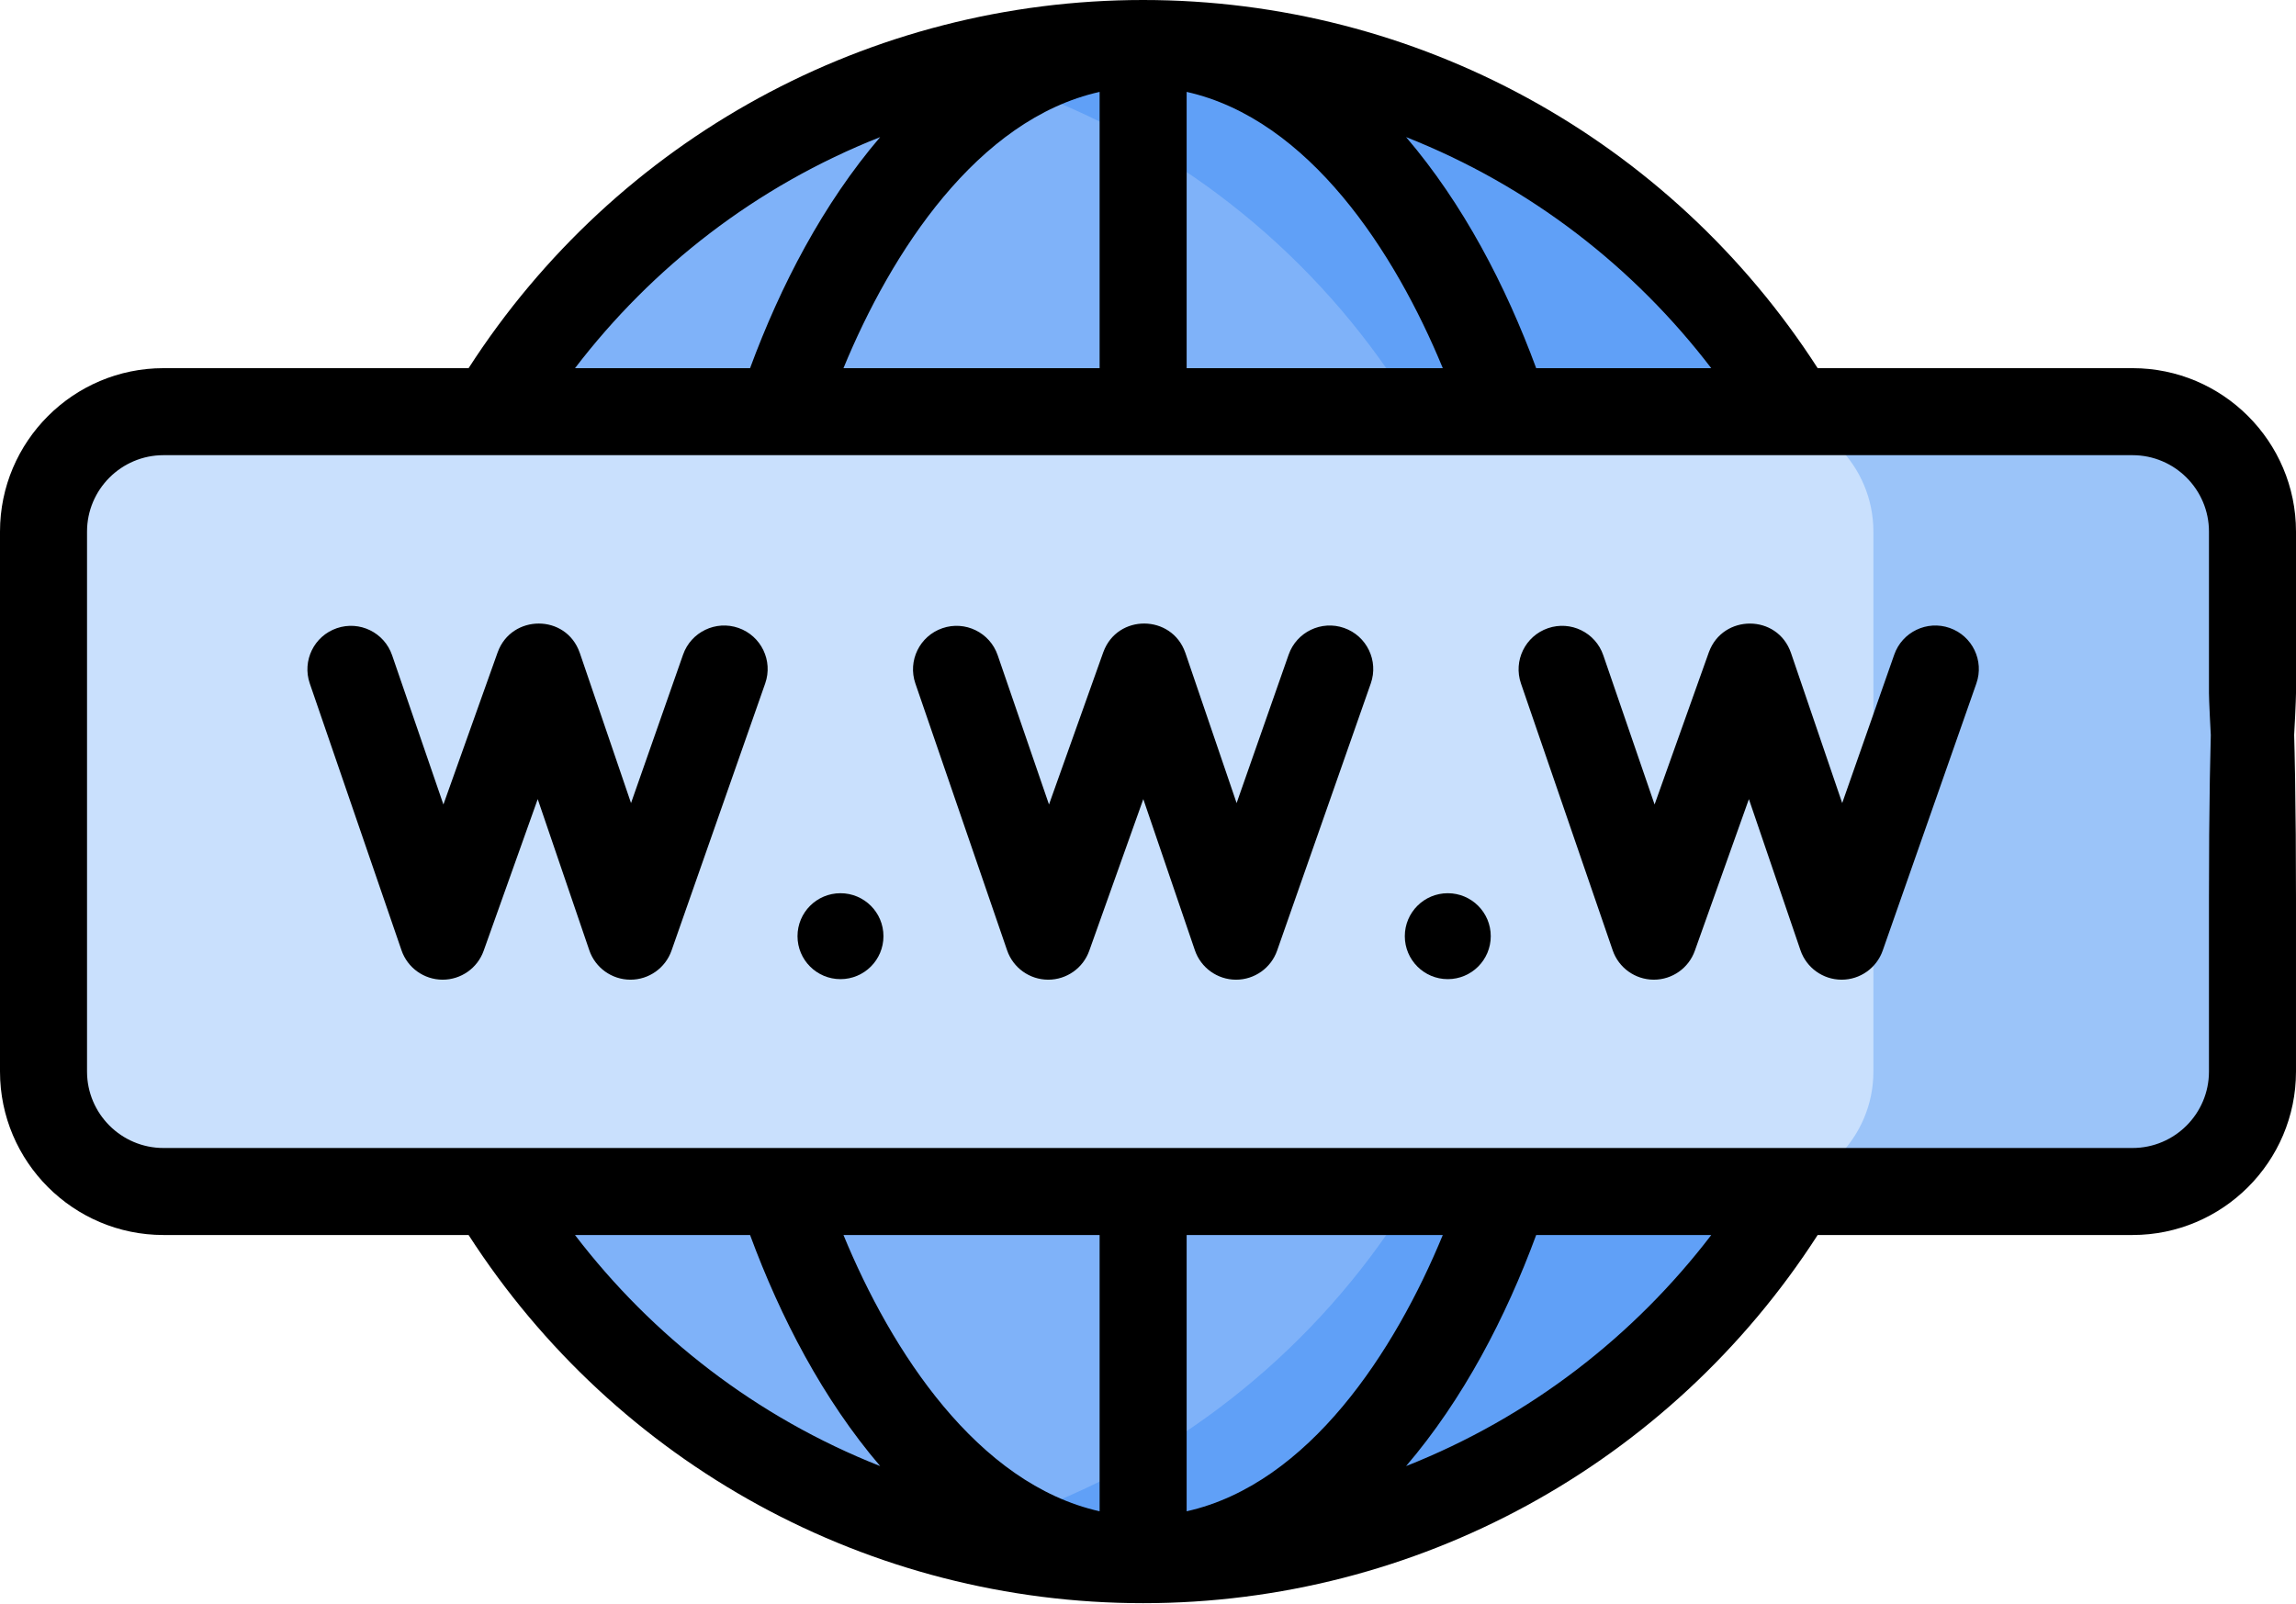
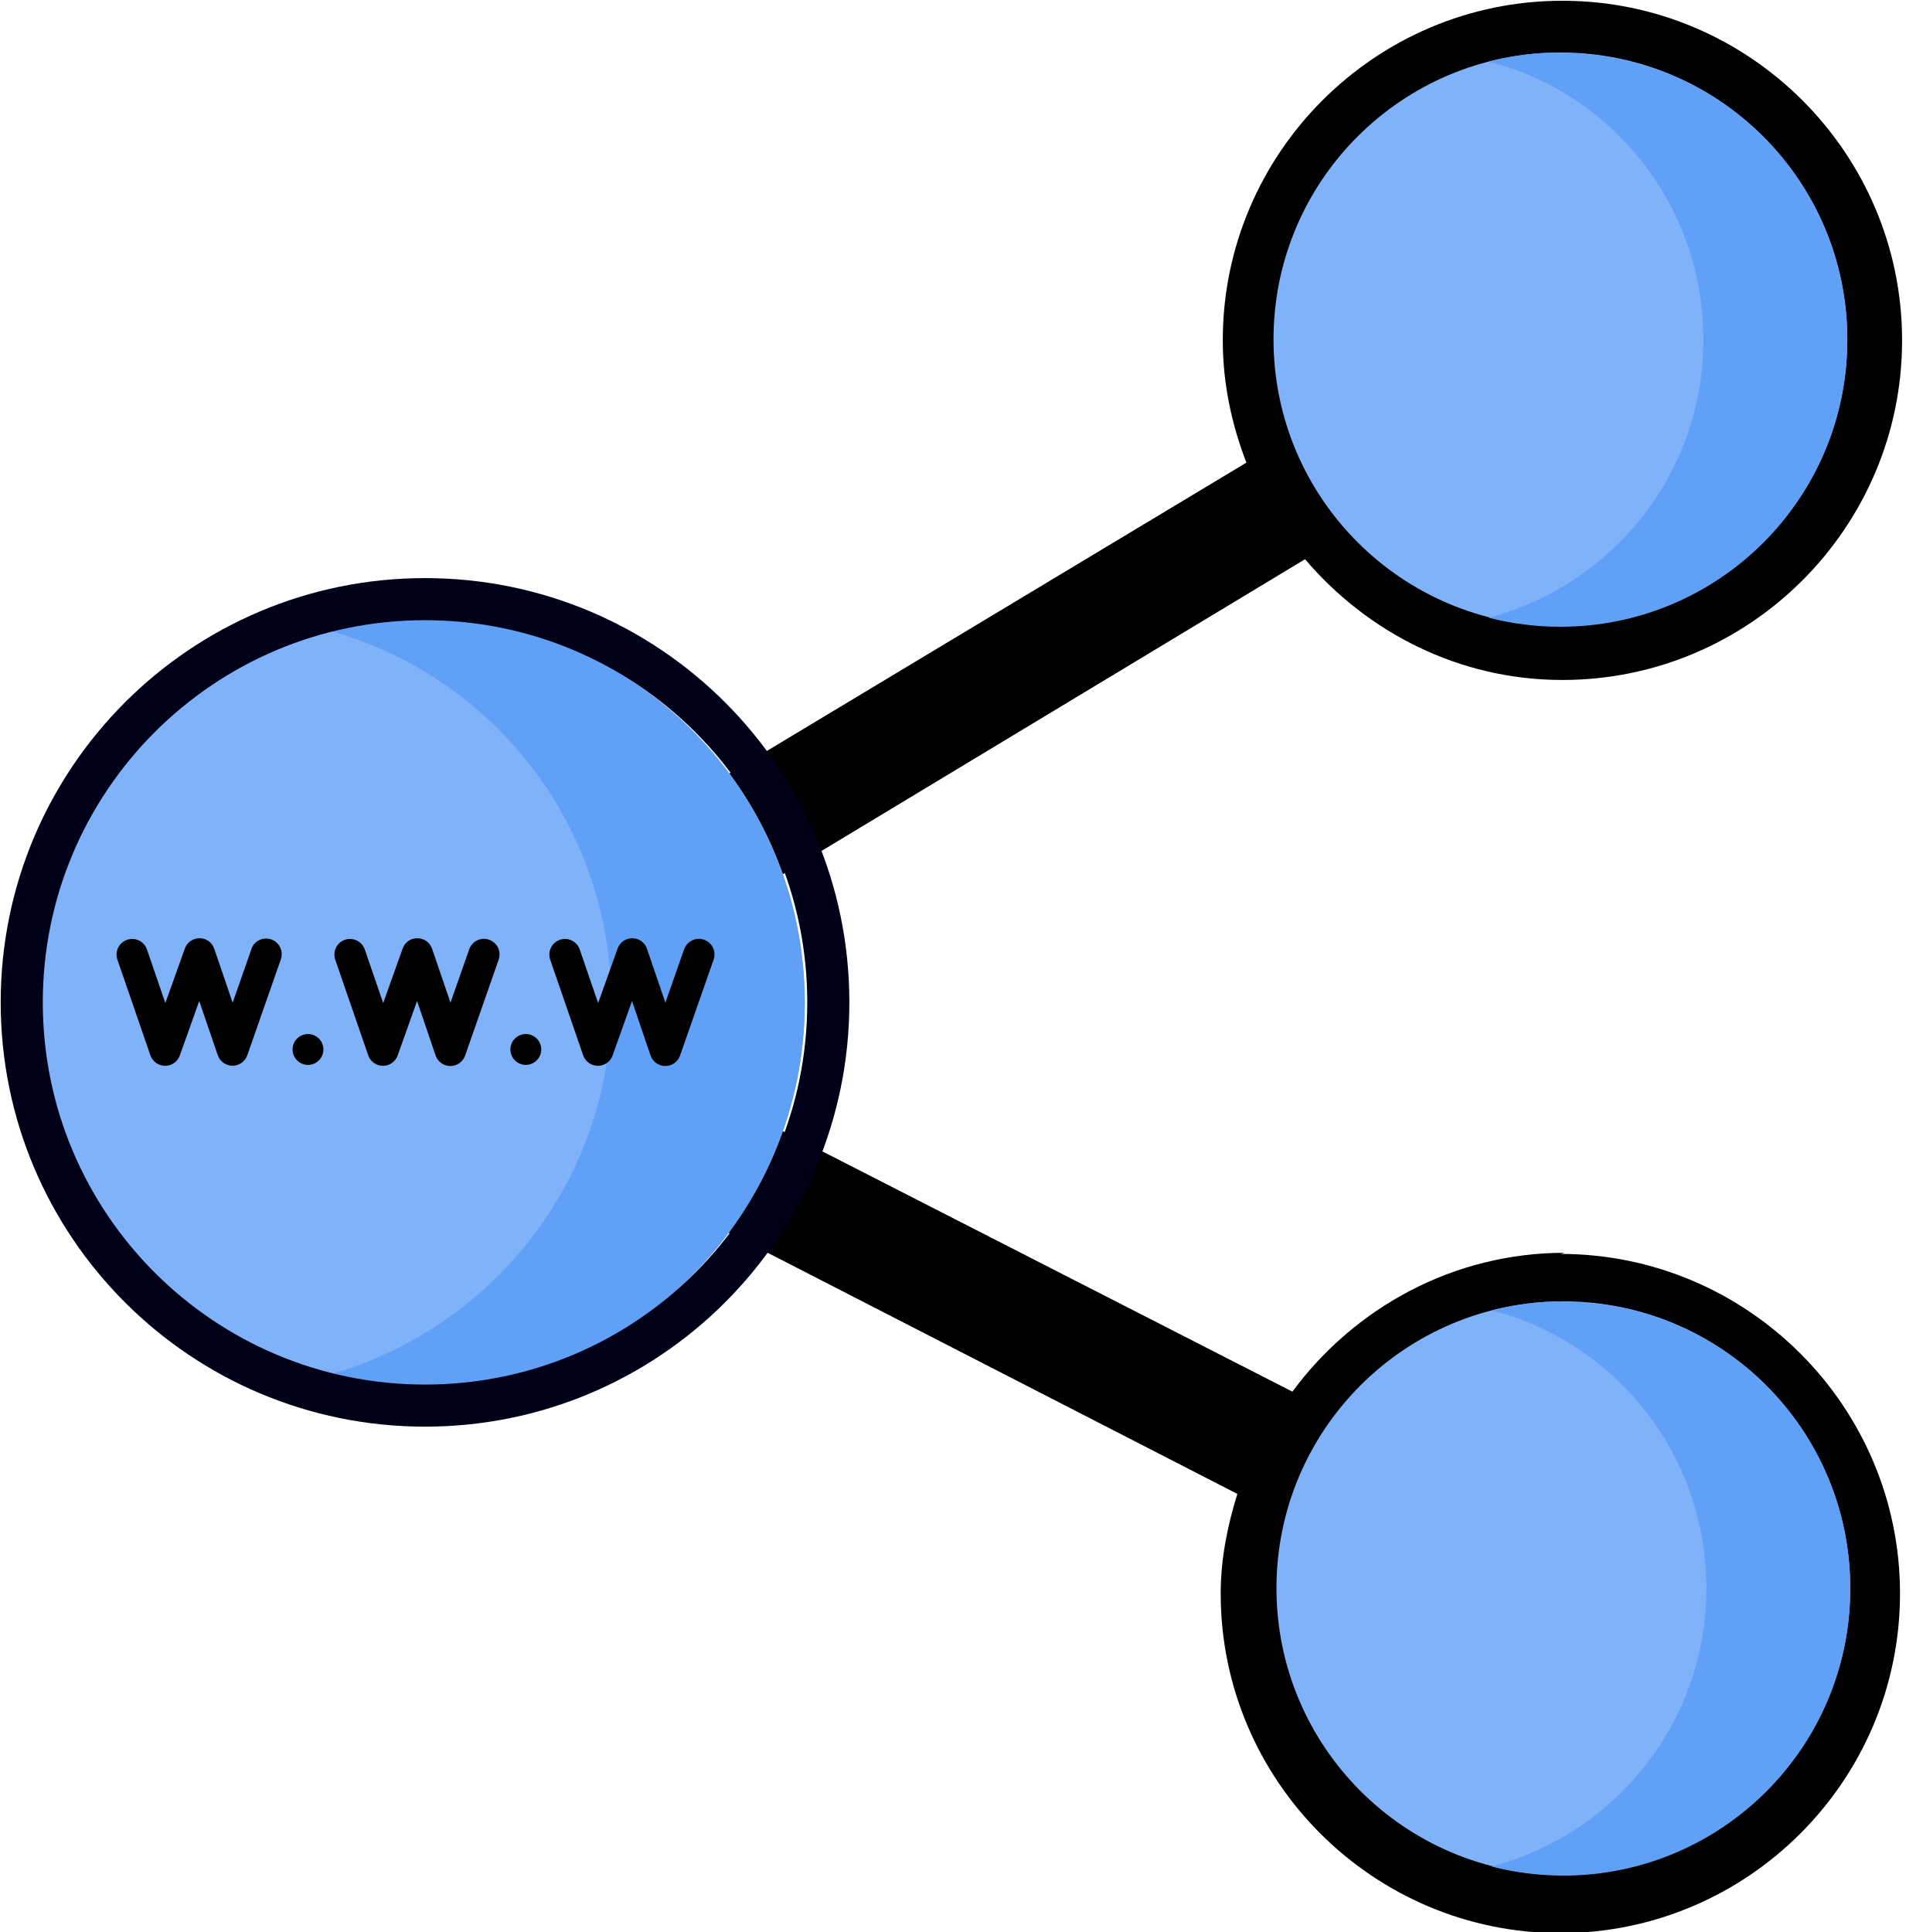
- <svg xmlns="http://www.w3.org/2000/svg" id="Capa_1" enable-background="new 0 0 512 512" height="276.377" viewBox="0 0 395.705 276.377" width="395.705" version="1.1">
-   <defs id="defs59" />
-   <g id="g26" transform="translate(-58.987,-161.5)">
-     <g id="g20">
-       <g id="g18">
-         <circle cx="256" cy="299.688" r="130.688" id="circle14" style="fill:#7fb2f9" />
-         <path d="m 256,169 c -11.28,0 -22.226,1.429 -32.667,4.116 56.37,14.506 98.022,65.675 98.022,126.572 0,60.897 -41.652,112.066 -98.022,126.572 10.441,2.687 21.387,4.116 32.667,4.116 72.177,0 130.688,-58.511 130.688,-130.688 C 386.688,227.511 328.177,169 256,169 Z" id="path16" style="fill:#60a0f7" />
-       </g>
+ <svg xmlns="http://www.w3.org/2000/svg" width="505" height="512" version="1.1" viewBox="0 0 505 512">
+   <g transform="translate(8.65)">
+     <g>
+       <path d="m406 332c-29.6 0-55.8 14.6-72.2 36.8l-142-72.6c2.36-8.03 4.01-16.3 4.01-25.1 0-11.9-2.44-23.2-6.66-33.6l148-89.3c16.5 19.4 40.8 32 68.2 32 49.6 0 90-40.4 90-90s-40.4-90-90-90-90 40.4-90 90c0 11.4 2.36 22.3 6.26 32.4l-149 89.6c-16.5-18.8-40.4-30.9-67.4-30.9-49.6 0-90 40.4-90 90s40.4 90 90 90c30.1 0 56.7-15 73-37.8l141 72.4c-2.6 8.41-4.41 17.2-4.41 26.4 0 49.6 40.4 90 90 90s90-40.4 90-90-40.4-90-90-90z" />
    </g>
-     <path d="M 426.515,366.907 H 87.164 c -11.419,0 -20.676,-9.257 -20.676,-20.676 v -93.084 c 0,-11.419 9.257,-20.676 20.676,-20.676 h 339.351 c 11.419,0 20.676,9.257 20.676,20.676 v 93.084 c 0,11.419 -9.257,20.676 -20.676,20.676 z" id="path22" style="fill:#c9e0fd" />
-     <path d="m 426.515,232.47 h -65.333 c 11.419,0 20.676,9.257 20.676,20.676 v 93.084 c 0,11.419 -9.257,20.676 -20.676,20.676 h 65.333 c 11.419,0 20.676,-9.257 20.676,-20.676 v -93.084 c 0,-11.419 -9.257,-20.676 -20.676,-20.676 z" id="path24" style="fill:#9bc4f9" />
  </g>
-   <g id="g52" transform="translate(-58.987,-161.5)">
-     <path id="path40" d="m 196.434,322.891 c 0,4.09 3.315,7.406 7.406,7.406 4.09,0 7.406,-3.316 7.406,-7.406 0,-4.09 -3.316,-7.406 -7.406,-7.406 -4.091,0 -7.406,3.316 -7.406,7.406 z" />
-     <path id="path42" d="m 301.1,322.891 c 0,4.09 3.316,7.406 7.406,7.406 4.09,0 7.406,-3.316 7.406,-7.406 0,-4.09 -3.316,-7.406 -7.406,-7.406 -4.09,0 -7.406,3.316 -7.406,7.406 z" />
-     <path id="path44" d="m 176.711,274.354 -8.969,25.589 -8.828,-25.879 c -0.008,-0.022 -0.018,-0.042 -0.026,-0.064 -2.355,-6.7 -11.728,-6.614 -14.115,-0.085 -0.007,0.018 -0.016,0.035 -0.022,0.054 l -9.344,26.219 -8.845,-25.735 c -1.346,-3.917 -5.607,-6.002 -9.53,-4.655 -3.917,1.346 -6.002,5.613 -4.655,9.53 l 15.809,46.001 c 1.036,3.014 3.863,5.044 7.051,5.062 h 0.042 c 3.17,0 6,-1.994 7.064,-4.982 l 9.318,-26.146 8.886,26.05 c 1.032,3.025 3.87,5.064 7.067,5.078 h 0.031 c 3.185,0 6.023,-2.012 7.078,-5.02 l 16.144,-46.056 c 1.37,-3.908 -0.688,-8.188 -4.598,-9.559 -3.906,-1.367 -8.187,0.688 -9.558,4.598 z" />
-     <path id="path46" d="m 281.081,274.354 -8.969,25.589 -8.828,-25.879 c -0.008,-0.022 -0.018,-0.042 -0.026,-0.064 -2.317,-6.6 -11.688,-6.722 -14.115,-0.085 -0.007,0.018 -0.016,0.035 -0.022,0.054 l -9.344,26.219 -8.844,-25.735 c -1.346,-3.918 -5.612,-6.003 -9.53,-4.655 -3.917,1.346 -6.002,5.613 -4.655,9.53 l 15.808,46.001 c 1.035,3.014 3.863,5.044 7.05,5.062 h 0.043 c 3.17,0 6,-1.994 7.064,-4.982 l 9.318,-26.146 8.887,26.051 c 1.033,3.025 3.87,5.064 7.067,5.078 h 0.031 c 3.185,0 6.023,-2.012 7.078,-5.02 l 16.143,-46.056 c 1.37,-3.908 -0.688,-8.188 -4.598,-9.559 -3.905,-1.368 -8.187,0.688 -9.558,4.597 z" />
-     <path id="path48" d="m 385.452,274.354 -8.969,25.589 -8.828,-25.879 c -2.326,-6.754 -11.745,-6.701 -14.141,-0.15 -0.007,0.018 -0.016,0.035 -0.022,0.054 l -9.345,26.219 -8.844,-25.735 c -1.346,-3.918 -5.612,-6.003 -9.53,-4.655 -3.917,1.346 -6.002,5.613 -4.655,9.53 l 15.808,46.001 c 1.035,3.014 3.863,5.044 7.05,5.062 h 0.043 c 3.17,0 6,-1.993 7.064,-4.982 l 9.318,-26.146 8.887,26.051 c 1.032,3.025 3.87,5.064 7.067,5.078 h 0.031 c 3.185,0 6.023,-2.012 7.078,-5.02 l 16.144,-46.056 c 1.37,-3.908 -0.688,-8.188 -4.598,-9.559 -3.906,-1.367 -8.188,0.688 -9.558,4.598 z" />
-     <path id="path50" d="m 58.987,253.146 v 93.084 c 0,15.536 12.64,28.176 28.177,28.176 h 52.581 c 25.496,39.581 69.129,63.471 116.255,63.471 47.081,0 90.735,-23.853 116.255,-63.471 h 54.259 c 15.537,0 28.177,-12.64 28.177,-28.176 v -29.907 c 0,-61.862 -3.357,-66.753 -7.5,-66.753 -4.143,0 -7.5,5.083 -7.5,66.753 v 29.907 c 0,7.266 -5.911,13.176 -13.177,13.176 H 87.164 c -7.266,0 -13.177,-5.91 -13.177,-13.176 v -93.084 c 0,-7.266 5.911,-13.177 13.177,-13.177 h 339.351 c 7.266,0 13.177,5.911 13.177,13.177 V 281 c 0,4.143 3.357,66.178 7.5,66.178 4.143,0 7.5,-62.035 7.5,-66.178 v -27.854 c 0,-15.537 -12.64,-28.177 -28.177,-28.177 h -54.26 C 346.759,185.39 303.126,161.5 256,161.5 c -47.083,0 -90.736,23.855 -116.255,63.47 H 87.164 c -15.537,0 -28.177,12.639 -28.177,28.176 z m 264.755,121.26 h 30.177 c -13.303,17.398 -31.226,31.394 -52.601,39.838 9.845,-11.514 17.181,-25.626 22.424,-39.838 z m -60.242,0 h 44.146 c -8.232,20.006 -23.065,42.911 -44.146,47.63 z m -15,0 v 47.63 c -21.094,-4.722 -35.923,-27.648 -44.146,-47.63 z m -60.242,0 c 5.243,14.21 12.578,28.322 22.424,39.838 -21.384,-8.447 -39.304,-22.447 -52.601,-39.838 z M 353.912,224.97 h -30.17 c -5.256,-14.246 -12.598,-28.345 -22.423,-39.837 21.436,8.468 39.331,22.489 52.593,39.837 z M 263.5,177.341 c 21.094,4.722 35.923,27.648 44.146,47.629 H 263.5 Z m -15,0 v 47.629 h -44.146 c 8.233,-20.006 23.065,-42.91 44.146,-47.629 z m -37.819,7.792 c -9.828,11.496 -17.169,25.597 -22.423,39.837 h -30.17 c 13.26,-17.346 31.153,-31.367 52.593,-39.837 z" />
+   <g transform="matrix(.78 0 0 .78 -42.6 158)">
+     <circle cx="197" cy="138" r="131" fill="#7fb2f9" />
+     <path d="m197 7c-11.3 0-22.2 1.43-32.7 4.12 56.4 14.5 98 65.7 98 127s-41.7 112-98 127c10.4 2.69 21.4 4.12 32.7 4.12 72.2 0 131-58.5 131-131s-58.5-131-131-131z" fill="#60a0f7" />
+     <g stroke-width=".707">
+       <path d="m154 154c0 2.89 2.35 5.24 5.24 5.24 2.89 0 5.24-2.35 5.24-5.24s-2.35-5.24-5.24-5.24c-2.89 0-5.24 2.35-5.24 5.24z" />
+       <path d="m228 154c0 2.89 2.35 5.24 5.24 5.24s5.24-2.35 5.24-5.24-2.35-5.24-5.24-5.24-5.24 2.35-5.24 5.24z" />
+       <path d="m140 120-6.35 18.1-6.25-18.3c-6e-3 -0.015-0.013-0.03-0.018-0.045-1.67-4.74-8.28-4.68-9.97-0.06-5e-3 0.013-0.011 0.025-0.015 0.038l-6.61 18.5-6.25-18.2c-0.955-2.77-3.97-4.24-6.74-3.3-2.77 0.955-4.24 3.97-3.3 6.74l11.2 32.5c0.736 2.13 2.73 3.57 4.99 3.58h0.03c2.24 0 4.24-1.41 4.99-3.52l6.59-18.5 6.29 18.4c0.729 2.14 2.74 3.58 5 3.59h0.022c2.25 0 4.26-1.42 5.01-3.55l11.4-32.6c0.969-2.77-0.487-5.79-3.25-6.76-2.77-0.969-5.79 0.487-6.76 3.25z" />
+       <path d="m214 120-6.35 18.1-6.25-18.3c-6e-3 -0.015-0.013-0.03-0.018-0.045-1.64-4.67-8.28-4.75-9.97-0.06-5e-3 0.013-0.011 0.025-0.015 0.038l-6.61 18.5-6.25-18.2c-0.955-2.77-3.97-4.24-6.74-3.3-2.77 0.955-4.24 3.97-3.3 6.74l11.2 32.5c0.736 2.13 2.73 3.57 4.99 3.58h0.03c2.24 0 4.24-1.41 4.99-3.52l6.59-18.5 6.29 18.5c0.729 2.14 2.74 3.58 5 3.59h0.022c2.25 0 4.26-1.42 5.01-3.55l11.4-32.6c0.969-2.77-0.487-5.79-3.25-6.76-2.76-0.969-5.79 0.487-6.76 3.25z" />
+       <path d="m287 120-6.35 18.1-6.25-18.3c-1.65-4.77-8.28-4.74-9.97-0.106-5e-3 0.013-0.011 0.025-0.015 0.038l-6.61 18.5-6.25-18.2c-0.955-2.77-3.97-4.24-6.74-3.3-2.77 0.955-4.24 3.97-3.3 6.74l11.2 32.5c0.736 2.13 2.73 3.57 4.99 3.58h0.03c2.24 0 4.24-1.41 4.99-3.52l6.59-18.5 6.29 18.5c0.729 2.14 2.74 3.58 5 3.59h0.022c2.25 0 4.26-1.42 5.01-3.55l11.4-32.6c0.969-2.77-0.487-5.79-3.25-6.76-2.77-0.969-5.79 0.487-6.76 3.25z" />
+     </g>
+     <circle cx="199" cy="138" r="137" fill="none" stroke="#000018" stroke-linecap="round" stroke-linejoin="round" stroke-width="14.3" />
+     <g transform="matrix(.744 0 0 .744 145 -20.3)">
+       <circle cx="591" cy="-90" r="131" fill="#7fb2f9" />
+       <path d="m591-221c-11.3 0-22.2 1.43-32.7 4.12 56.4 14.5 98 65.7 98 127 0 61.3-41.7 112-98 127 10.4 2.69 21.4 4.12 32.7 4.12 72.2 0 131-58.5 131-131 0-72.5-58.5-131-131-131z" fill="#60a0f7" />
+     </g>
+     <g transform="matrix(.744 0 0 .744 146 404)">
+       <circle cx="591" cy="-90" r="131" fill="#7fb2f9" />
+       <path d="m591-221c-11.3 0-22.2 1.43-32.7 4.12 56.4 14.5 98 65.7 98 127 0 61.3-41.7 112-98 127 10.4 2.69 21.4 4.12 32.7 4.12 72.2 0 131-58.5 131-131 0-72.5-58.5-131-131-131z" fill="#60a0f7" />
+     </g>
  </g>
</svg>
